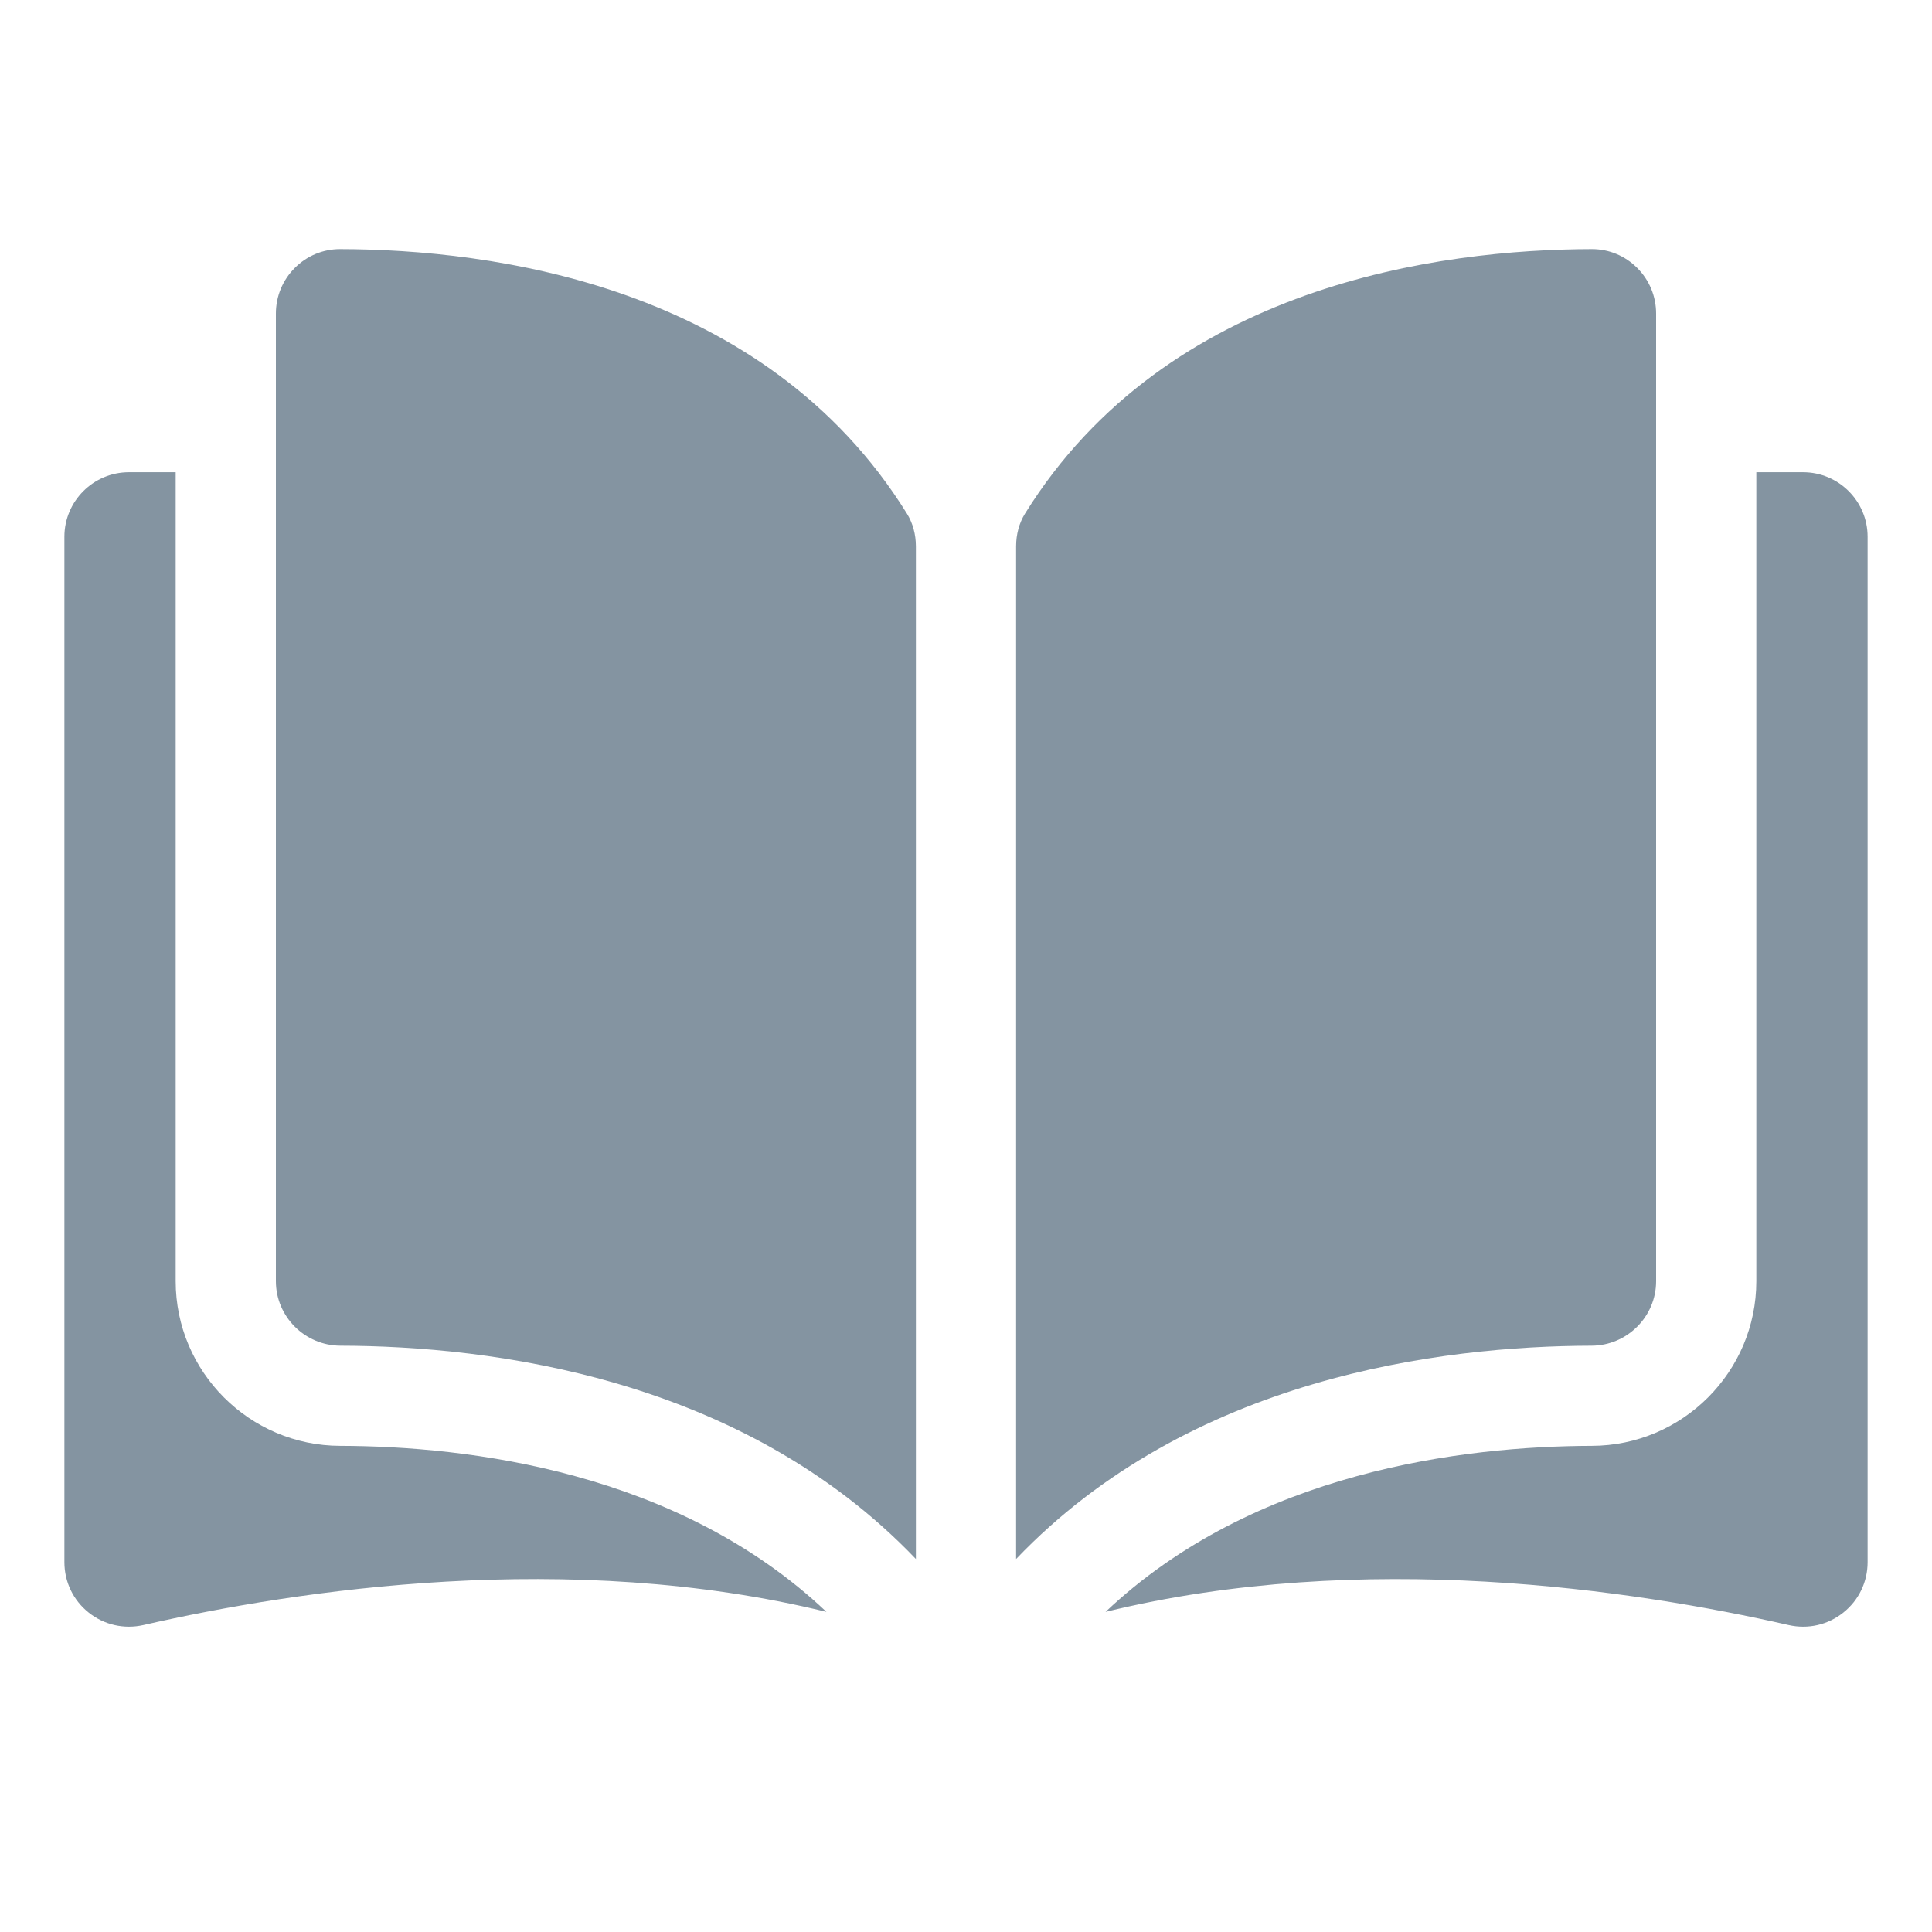
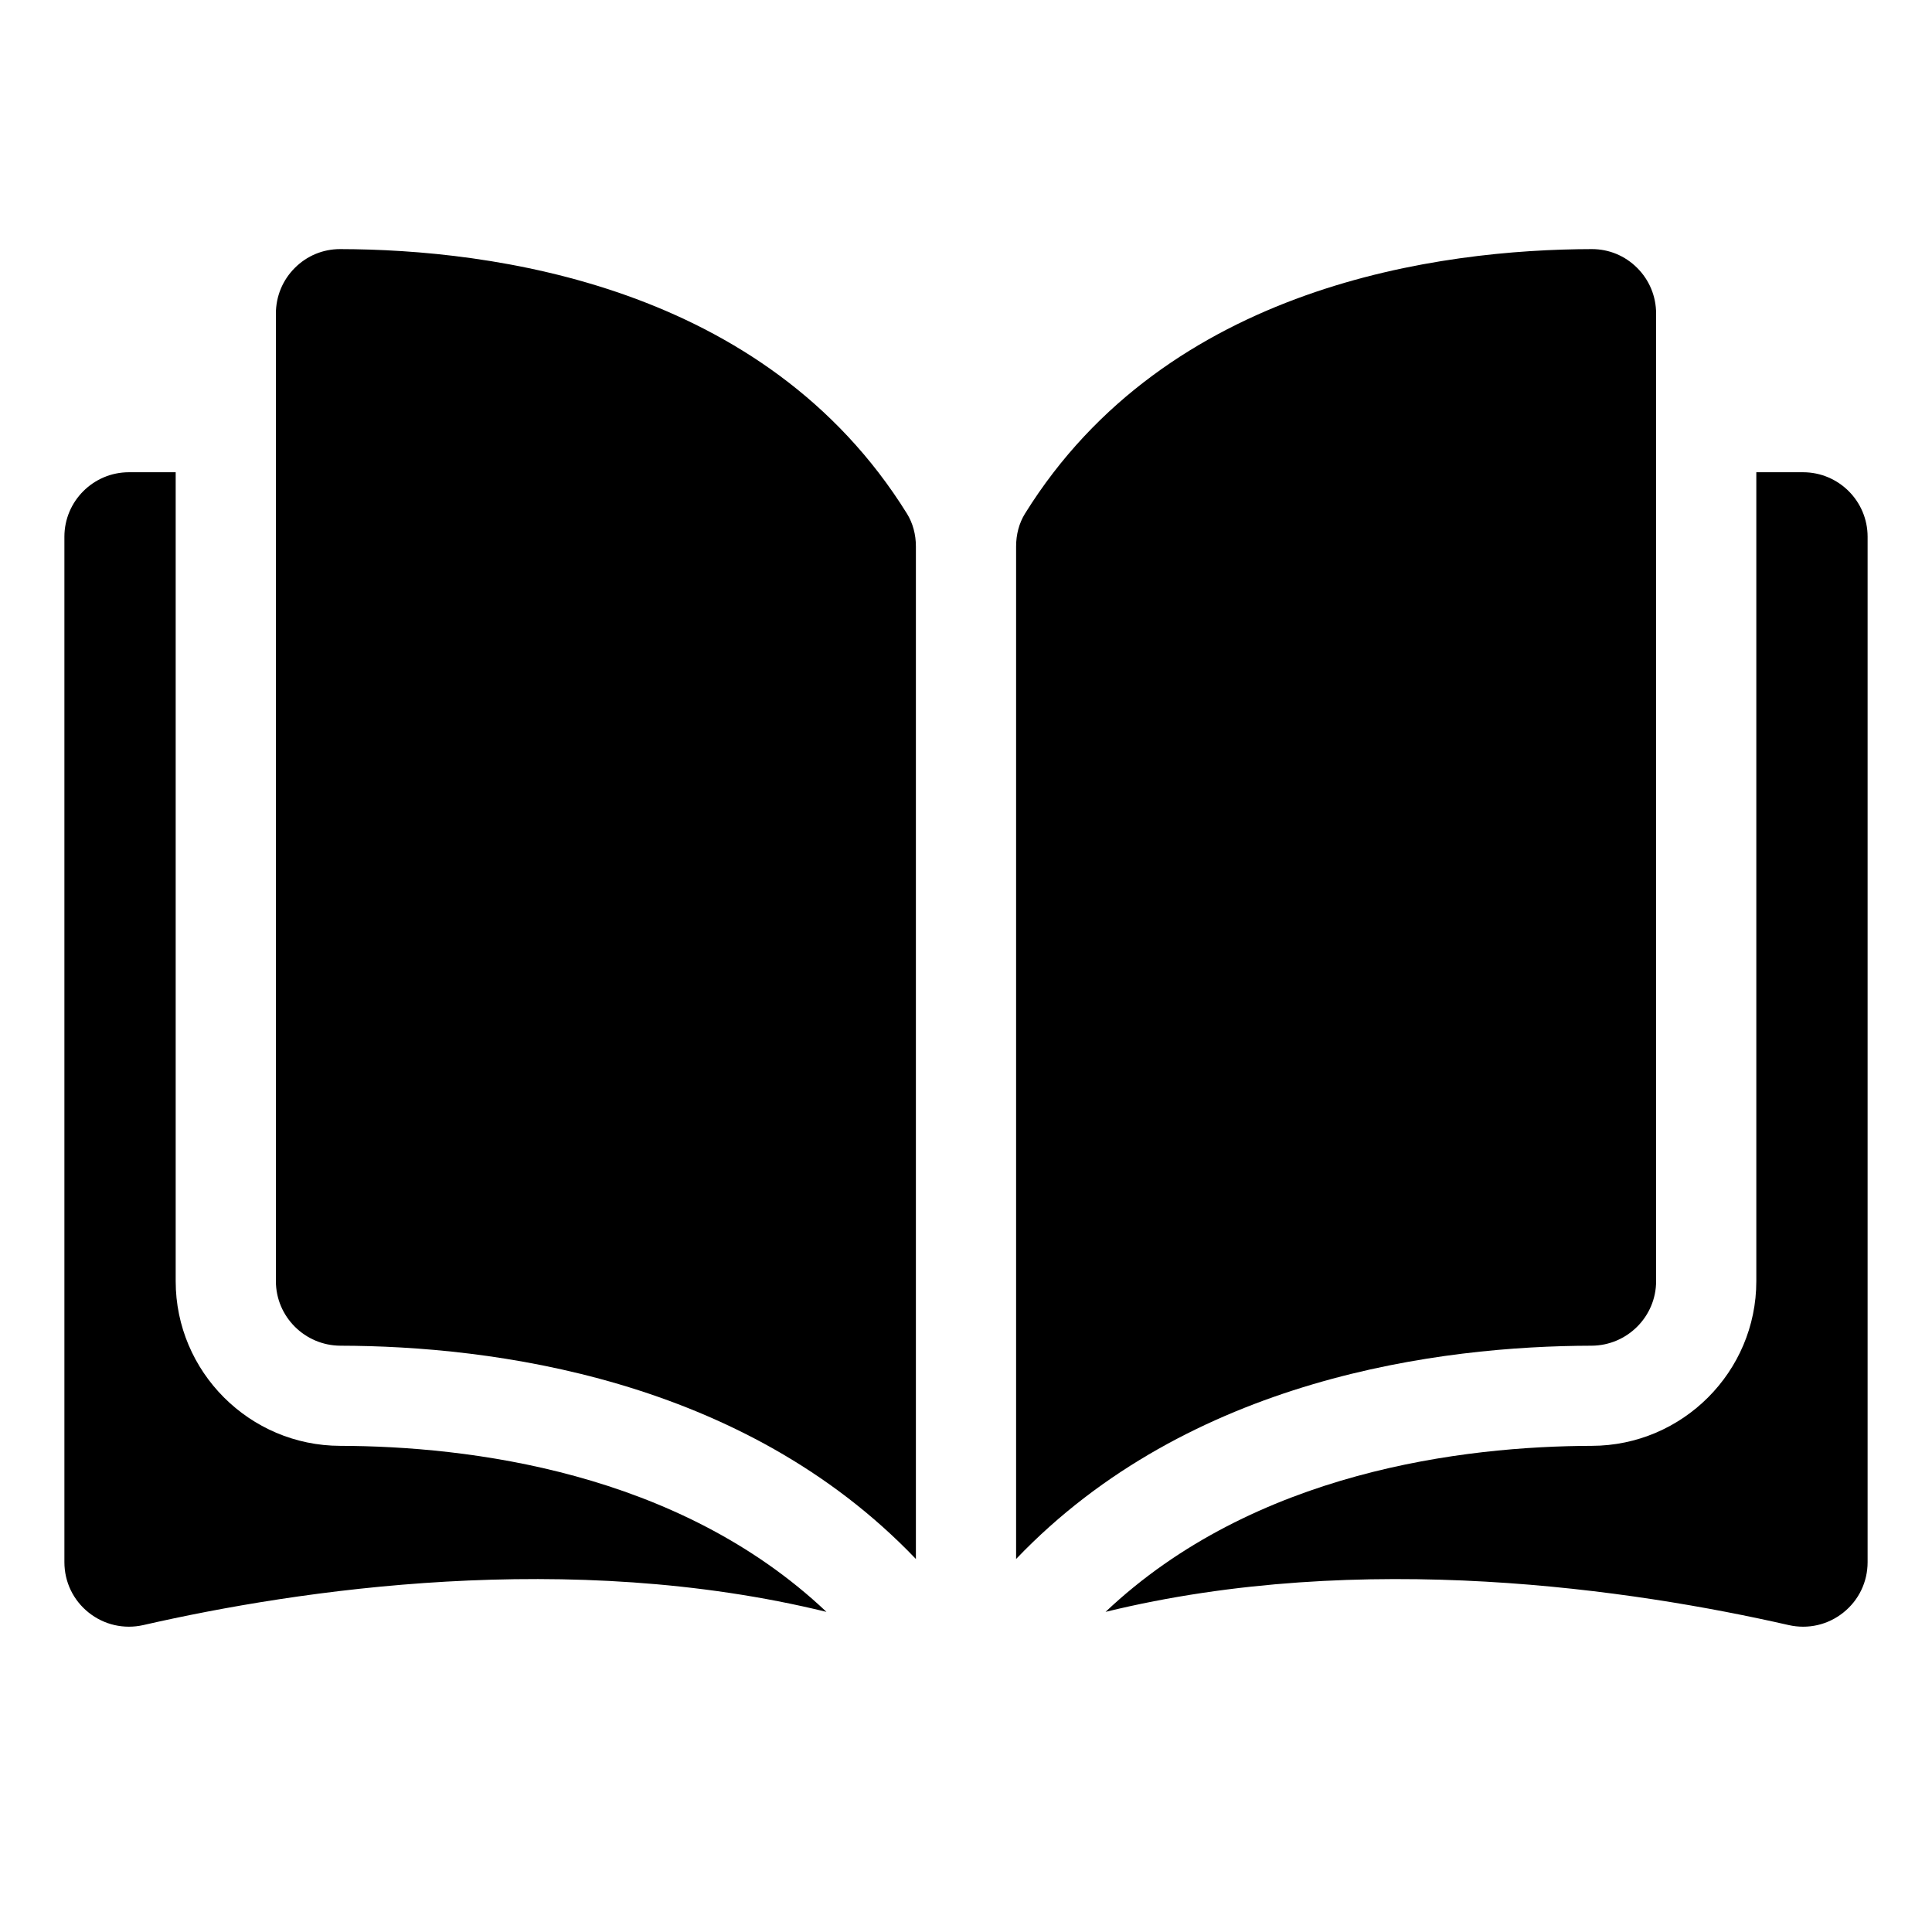
- <svg xmlns="http://www.w3.org/2000/svg" width="30" height="30" viewBox="0 0 30 30" fill="none">
-   <path d="M5.283 3.868H5.281C5.016 3.868 4.767 3.971 4.579 4.159C4.389 4.348 4.284 4.601 4.284 4.87V19.894C4.284 20.445 4.734 20.894 5.287 20.896C7.619 20.901 11.527 21.387 14.222 24.208V8.485C14.222 8.298 14.174 8.123 14.084 7.977C11.872 4.414 7.621 3.873 5.283 3.868Z" fill="#8494A1" />
-   <path d="M25.716 19.894V4.87C25.716 4.601 25.611 4.348 25.421 4.159C25.233 3.971 24.984 3.868 24.719 3.868H24.717C22.379 3.873 18.128 4.415 15.915 7.977C15.825 8.123 15.778 8.298 15.778 8.485V24.208C18.473 21.387 22.381 20.901 24.713 20.896C25.266 20.894 25.716 20.445 25.716 19.894Z" fill="#8494A1" />
-   <path d="M27.998 7.333H27.272V19.894C27.272 21.301 26.126 22.448 24.717 22.451C22.739 22.456 19.477 22.843 17.167 25.029C21.162 24.051 25.374 24.687 27.774 25.234C28.074 25.302 28.383 25.232 28.623 25.04C28.863 24.849 29 24.564 29 24.258V8.334C29 7.782 28.551 7.333 27.998 7.333Z" fill="#8494A1" />
-   <path d="M2.728 19.894V7.333H2.002C1.45 7.333 1 7.782 1 8.334V24.257C1 24.564 1.137 24.849 1.377 25.04C1.616 25.231 1.926 25.302 2.226 25.234C4.626 24.686 8.838 24.051 12.833 25.029C10.523 22.843 7.261 22.456 5.283 22.451C3.874 22.448 2.728 21.301 2.728 19.894Z" fill="#8494A1" />
+ <svg xmlns="http://www.w3.org/2000/svg" width="30" height="30" viewBox="0 0 30 30">
+   <path d="M5.283 3.868H5.281C5.016 3.868 4.767 3.971 4.579 4.159C4.389 4.348 4.284 4.601 4.284 4.87V19.894C4.284 20.445 4.734 20.894 5.287 20.896C7.619 20.901 11.527 21.387 14.222 24.208V8.485C14.222 8.298 14.174 8.123 14.084 7.977C11.872 4.414 7.621 3.873 5.283 3.868Z" />
+   <path d="M25.716 19.894V4.87C25.716 4.601 25.611 4.348 25.421 4.159C25.233 3.971 24.984 3.868 24.719 3.868H24.717C22.379 3.873 18.128 4.415 15.915 7.977C15.825 8.123 15.778 8.298 15.778 8.485V24.208C18.473 21.387 22.381 20.901 24.713 20.896C25.266 20.894 25.716 20.445 25.716 19.894Z" />
+   <path d="M27.998 7.333H27.272V19.894C27.272 21.301 26.126 22.448 24.717 22.451C22.739 22.456 19.477 22.843 17.167 25.029C21.162 24.051 25.374 24.687 27.774 25.234C28.074 25.302 28.383 25.232 28.623 25.04C28.863 24.849 29 24.564 29 24.258V8.334C29 7.782 28.551 7.333 27.998 7.333Z" />
+   <path d="M2.728 19.894V7.333H2.002C1.45 7.333 1 7.782 1 8.334V24.257C1 24.564 1.137 24.849 1.377 25.04C1.616 25.231 1.926 25.302 2.226 25.234C4.626 24.686 8.838 24.051 12.833 25.029C10.523 22.843 7.261 22.456 5.283 22.451C3.874 22.448 2.728 21.301 2.728 19.894Z" />
</svg>
